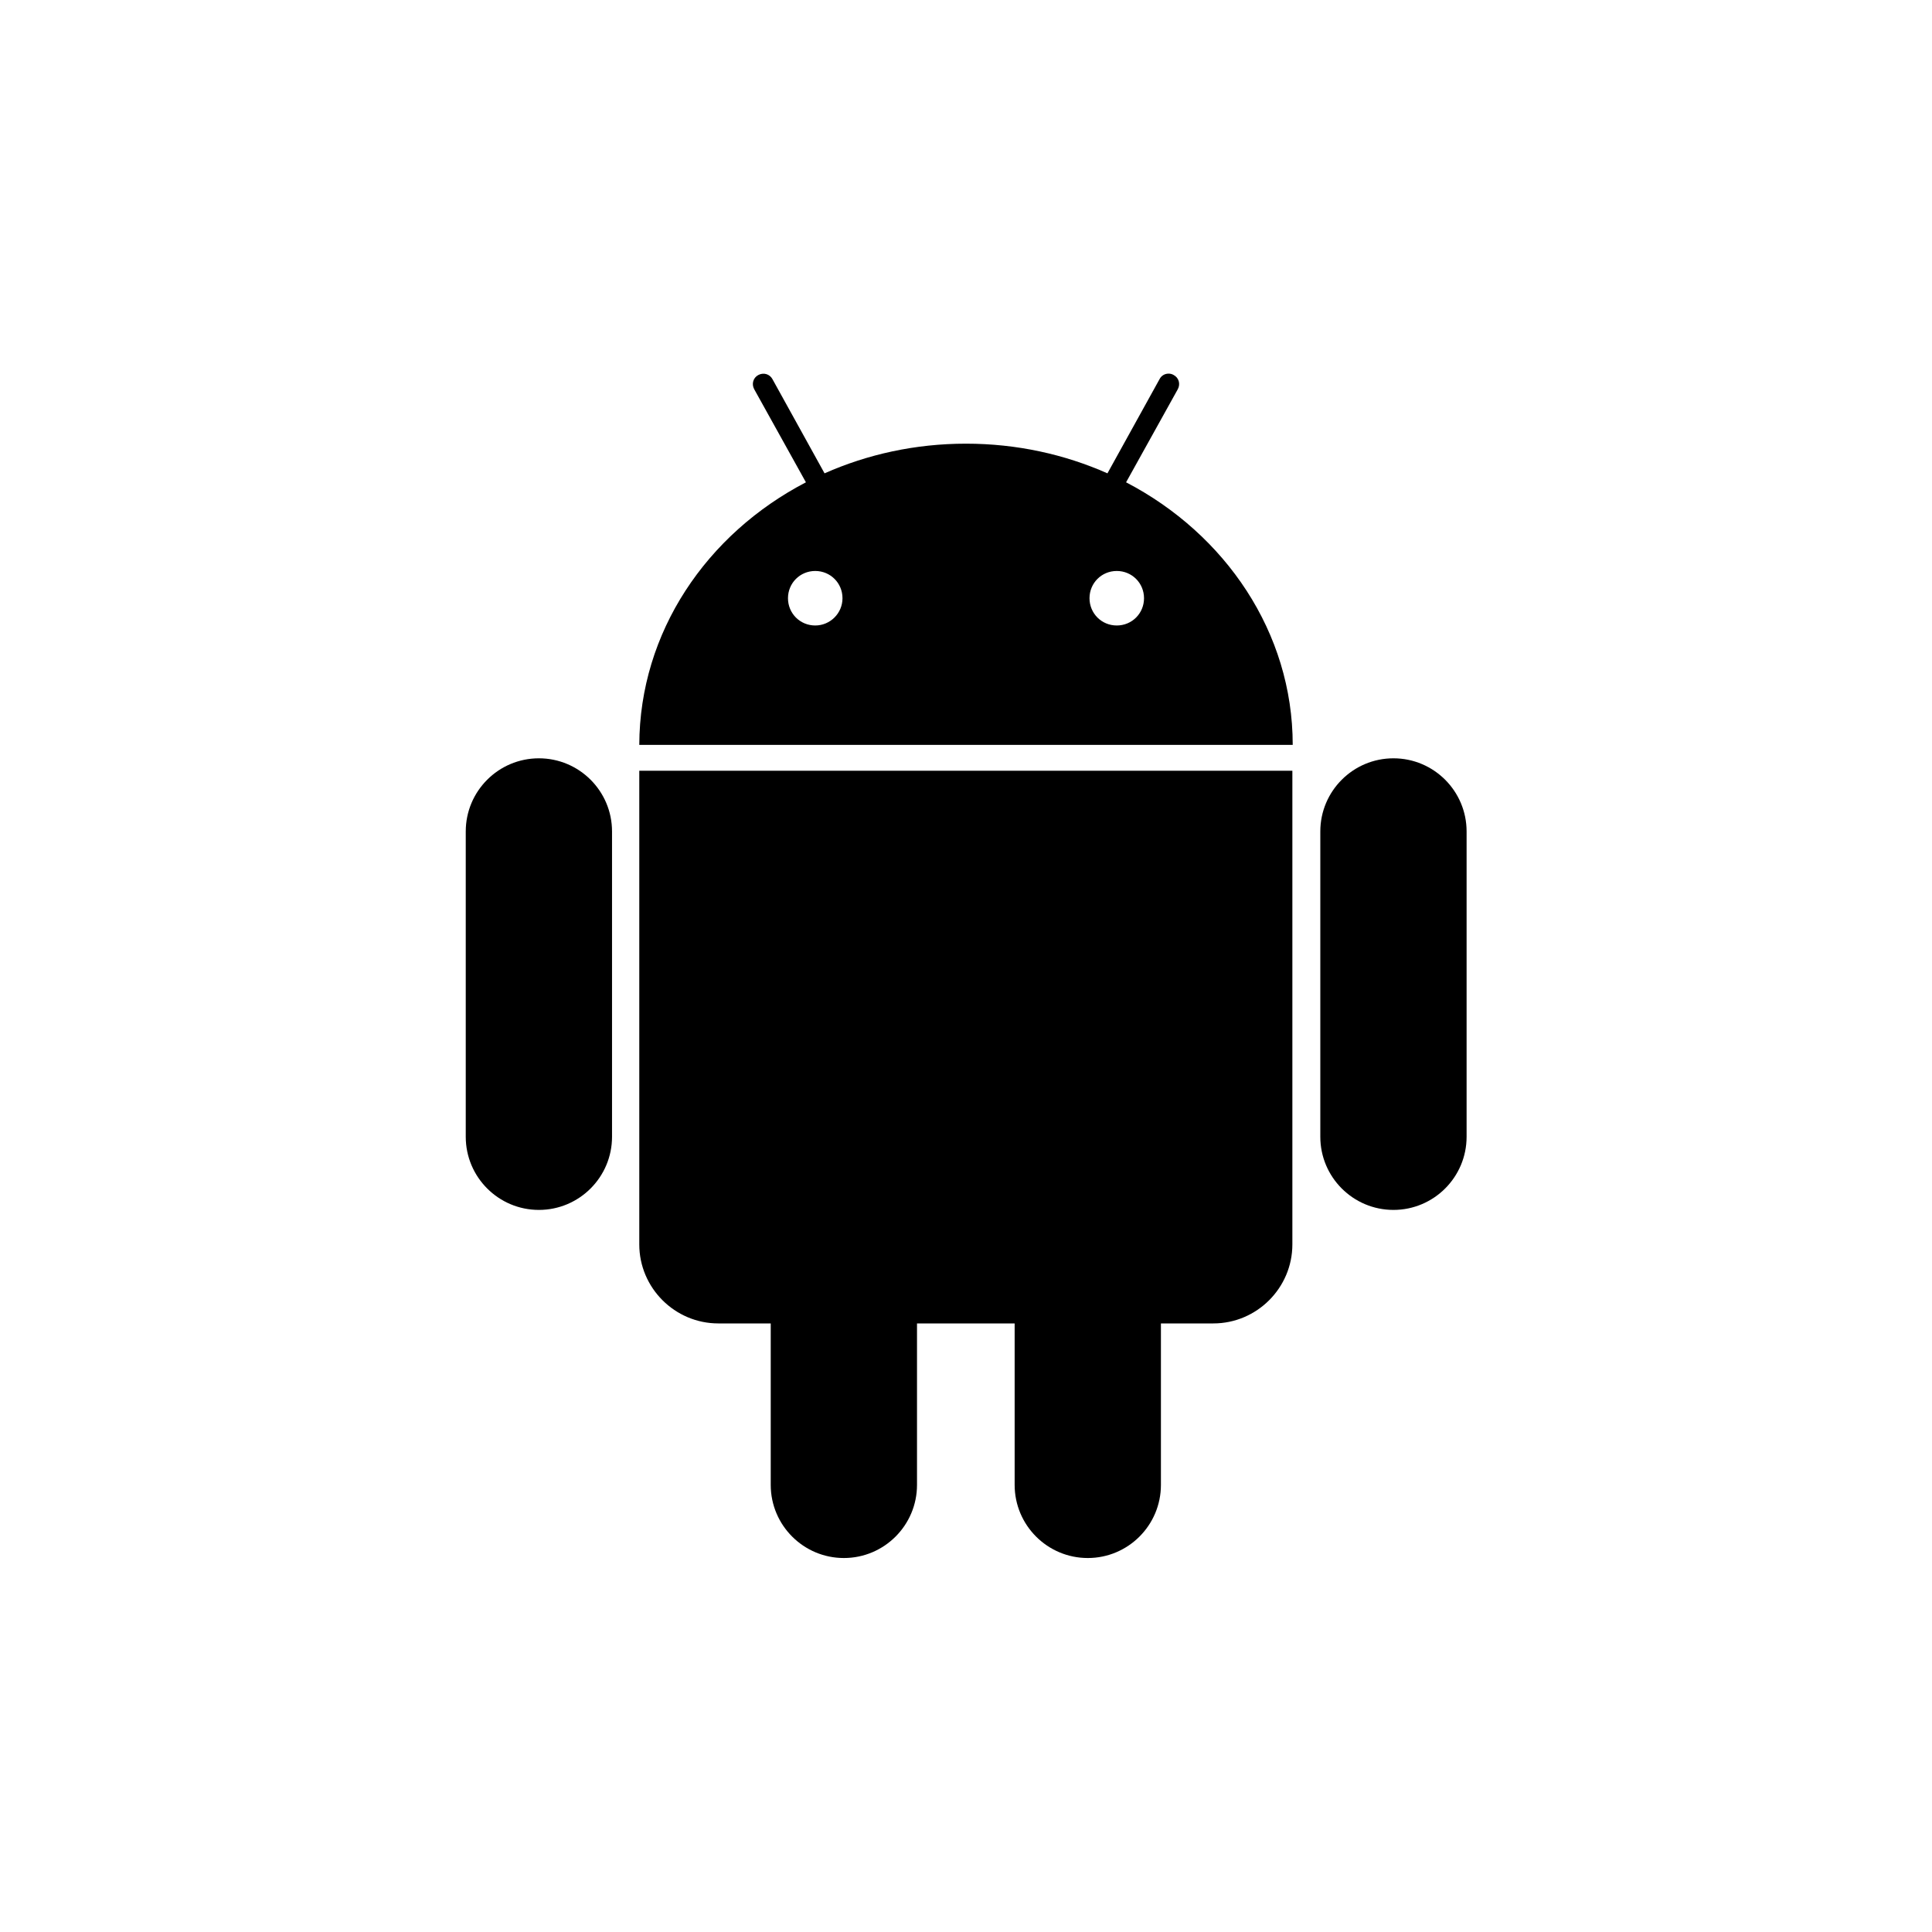
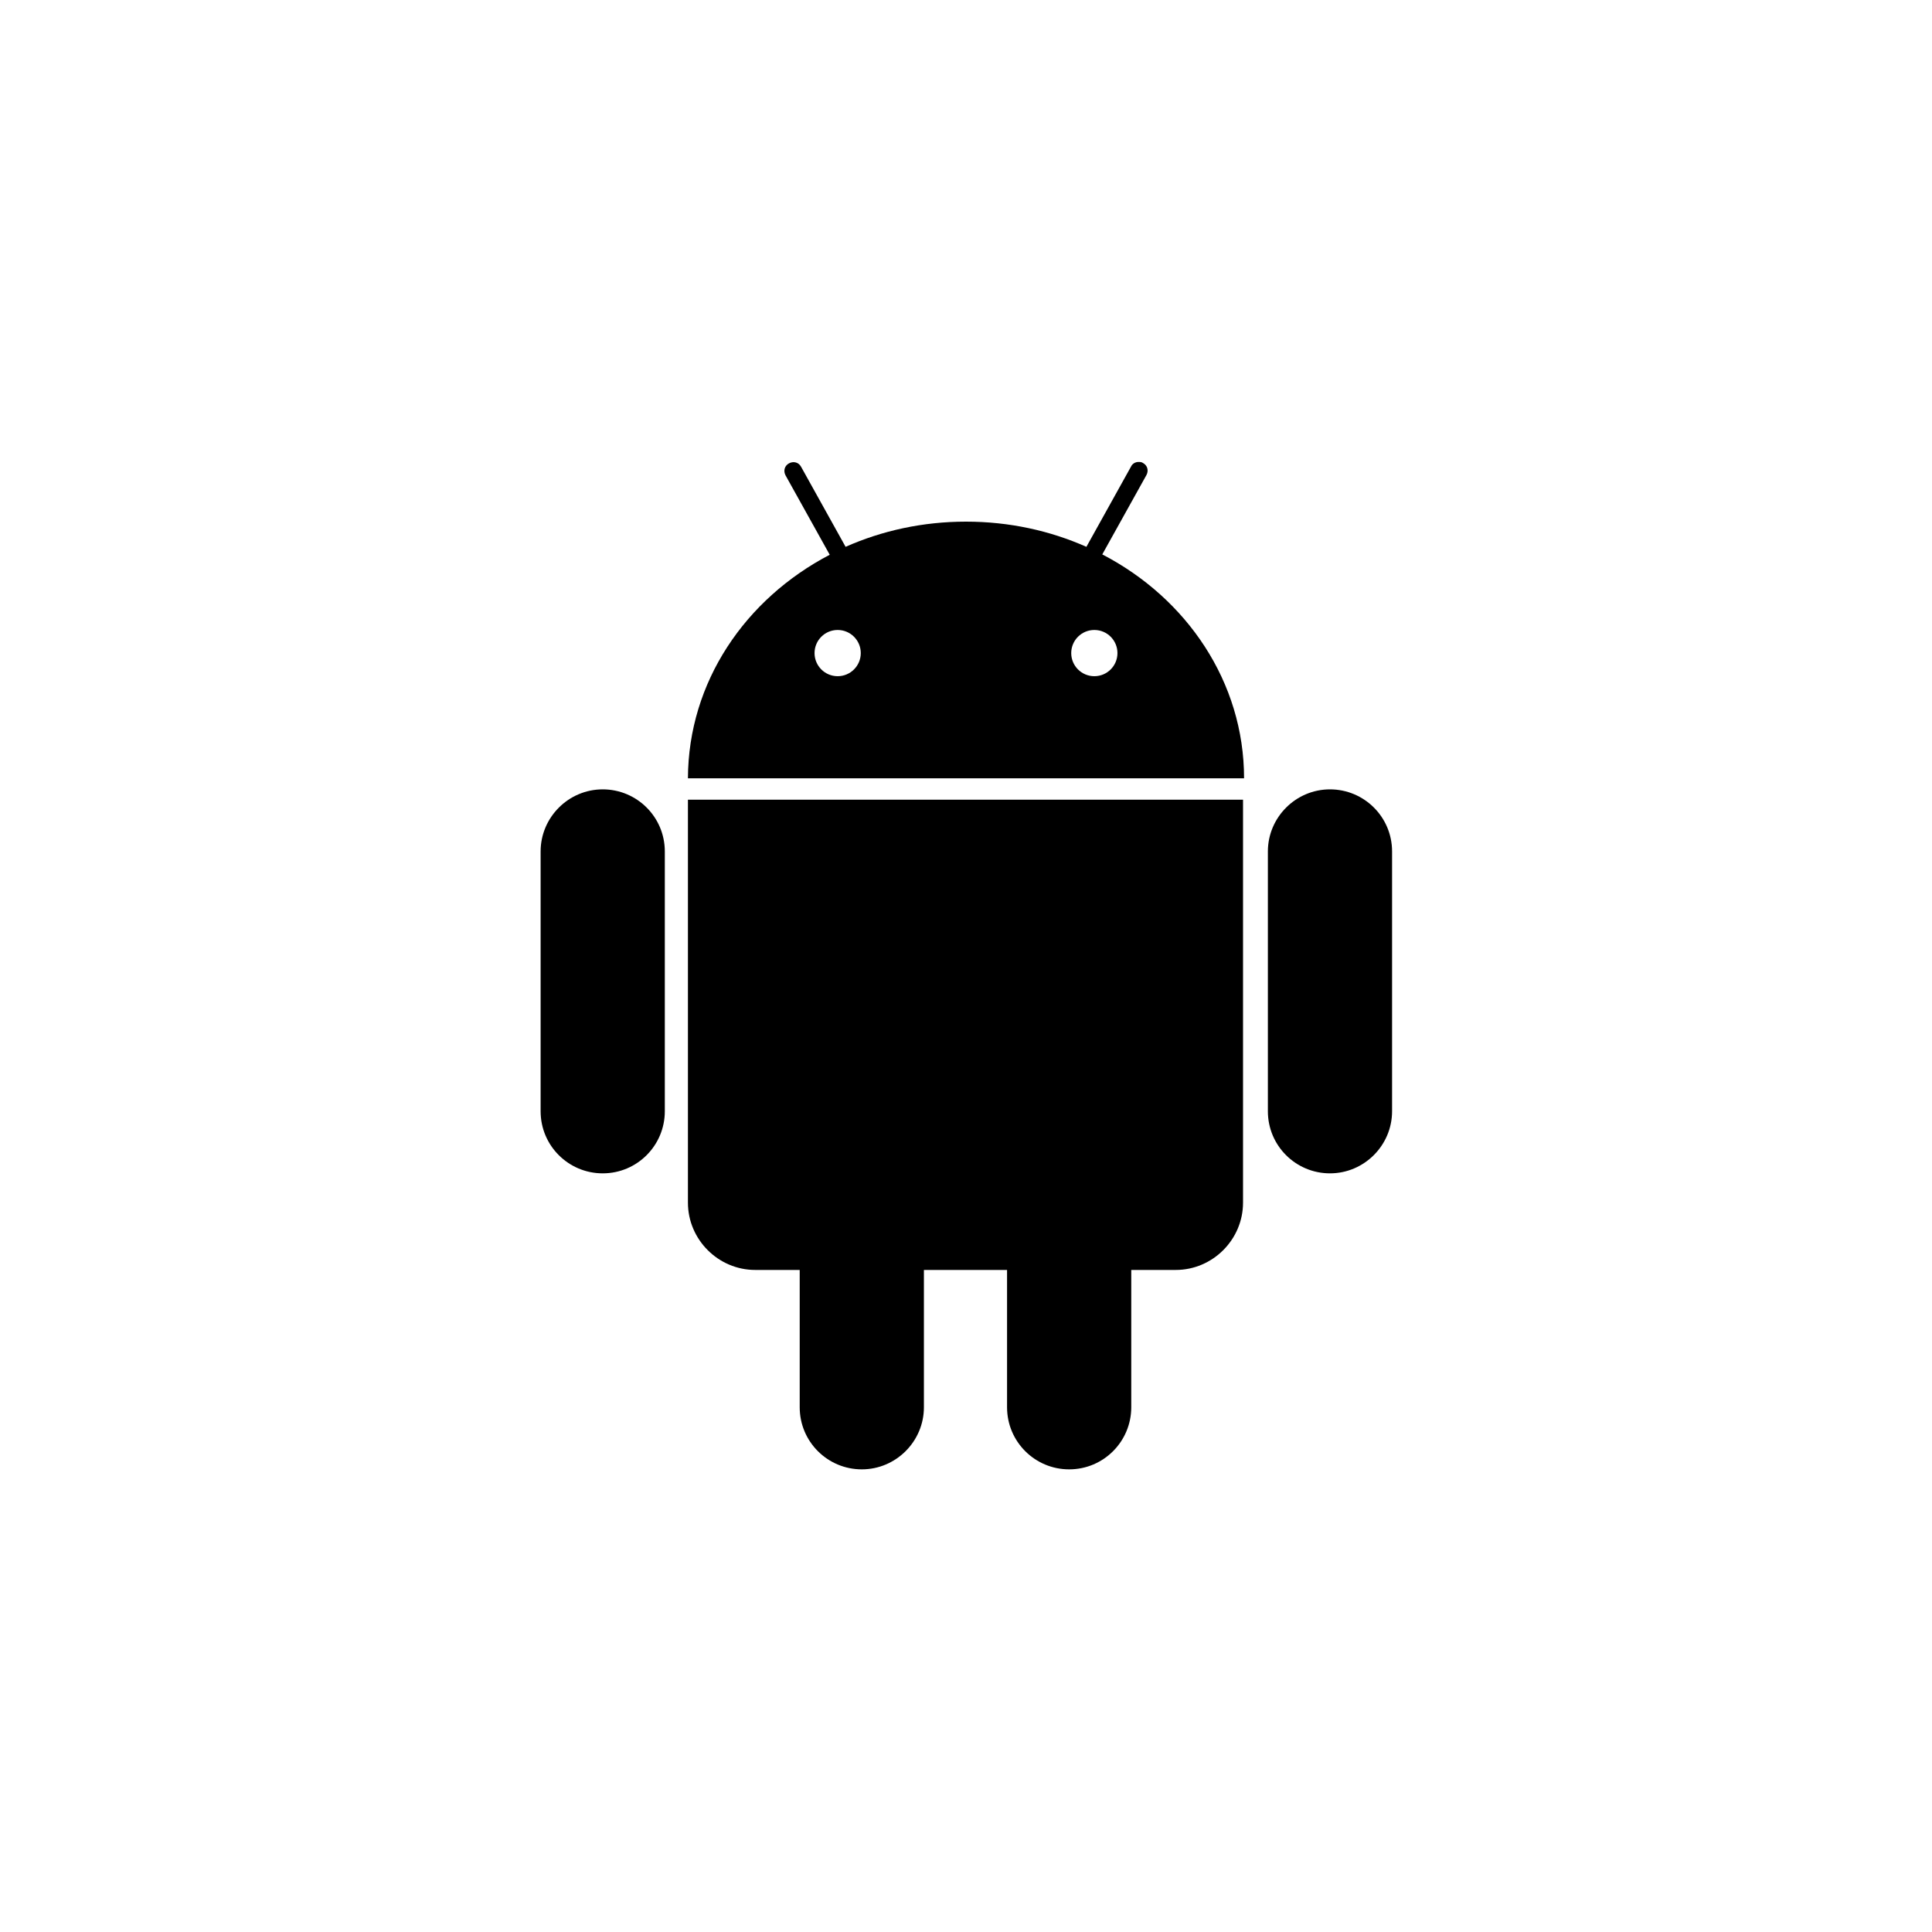
- <svg xmlns="http://www.w3.org/2000/svg" version="1.1" id="Layer_1" x="0px" y="0px" viewBox="0 0 56 56" style="enable-background:new 0 0 56 56;" xml:space="preserve">
+ <svg xmlns="http://www.w3.org/2000/svg" viewBox="0 0 56 56">
  <g>
-     <path d="M42.51,24.1c0-1.17-0.95-2.12-2.12-2.12c-1.17,0-2.12,0.95-2.12,2.12v8.85c0,1.17,0.95,2.12,2.12,2.12   c1.17,0,2.12-0.95,2.12-2.12V24.1z" />
-     <path d="M17.74,24.1c0-1.17-0.95-2.12-2.12-2.12s-2.12,0.95-2.12,2.12v8.85c0,1.17,0.95,2.12,2.12,2.12s2.12-0.95,2.12-2.12V24.1z" />
-     <path d="M18.53,22.34v13.73c0,1.26,1.03,2.29,2.29,2.29h1.52v4.68c0,1.17,0.95,2.12,2.12,2.12s2.12-0.95,2.12-2.12v-4.68h2.83v4.68   c0,1.17,0.95,2.12,2.12,2.12c1.17,0,2.12-0.95,2.12-2.12v-4.68h1.52c1.26,0,2.29-1.03,2.29-2.29V22.34H18.53z" />
-     <path d="M32.64,13.98l1.5-2.7c0.08-0.15,0.03-0.33-0.12-0.41c-0.05-0.03-0.1-0.04-0.15-0.04c-0.11,0-0.21,0.06-0.26,0.16   l-1.51,2.73c-1.24-0.55-2.63-0.86-4.1-0.86c-1.47,0-2.86,0.31-4.1,0.86l-1.51-2.73c-0.08-0.15-0.26-0.2-0.41-0.12   c-0.15,0.08-0.2,0.26-0.12,0.41l1.5,2.7c-2.88,1.5-4.82,4.34-4.83,7.61h18.94C37.47,18.33,35.52,15.48,32.64,13.98z M23.63,18.13   c-0.44,0-0.79-0.35-0.79-0.79s0.35-0.79,0.79-0.79c0.44,0,0.79,0.35,0.79,0.79S24.06,18.13,23.63,18.13z M32.37,18.13   c-0.44,0-0.79-0.35-0.79-0.79s0.35-0.79,0.79-0.79s0.79,0.35,0.79,0.79S32.81,18.13,32.37,18.13z" />
+     <path d="M40.35,24.68c0-1-0.81-1.8-1.8-1.8s-1.8,0.81-1.8,1.8v7.53c0,1,0.81,1.8,1.8,1.8s1.8-0.81,1.8-1.8V24.68z" />
+     <path d="M19.27,24.68c0-1-0.81-1.8-1.8-1.8s-1.8,0.81-1.8,1.8v7.53c0,1,0.81,1.8,1.8,1.8c1,0,1.8-0.81,1.8-1.8V24.68z" />
+     <path d="M19.94,23.18v11.68c0,1.07,0.88,1.95,1.95,1.95h1.29v3.98c0,1,0.81,1.8,1.8,1.8s1.8-0.81,1.8-1.8v-3.98h2.41v3.98   c0,1,0.81,1.8,1.8,1.8c1,0,1.8-0.81,1.8-1.8v-3.98h1.29c1.07,0,1.95-0.88,1.95-1.95V23.18H19.94z" />
+     <path d="M31.95,16.07l1.28-2.3c0.07-0.13,0.03-0.28-0.1-0.35c-0.04-0.03-0.09-0.03-0.13-0.03c-0.09,0-0.18,0.05-0.22,0.14   l-1.29,2.32c-1.06-0.47-2.24-0.73-3.49-0.73c-1.25,0-2.43,0.26-3.49,0.73l-1.29-2.32c-0.07-0.13-0.22-0.17-0.35-0.1   c-0.13,0.07-0.17,0.22-0.1,0.35l1.28,2.3c-2.45,1.28-4.1,3.69-4.11,6.48h16.12C36.06,19.77,34.4,17.34,31.95,16.07z M24.28,19.6   c-0.37,0-0.67-0.3-0.67-0.67s0.3-0.67,0.67-0.67s0.67,0.3,0.67,0.67S24.65,19.6,24.28,19.6z M31.72,19.6   c-0.37,0-0.67-0.3-0.67-0.67s0.3-0.67,0.67-0.67s0.67,0.3,0.67,0.67S32.09,19.6,31.72,19.6z" />
  </g>
</svg>
